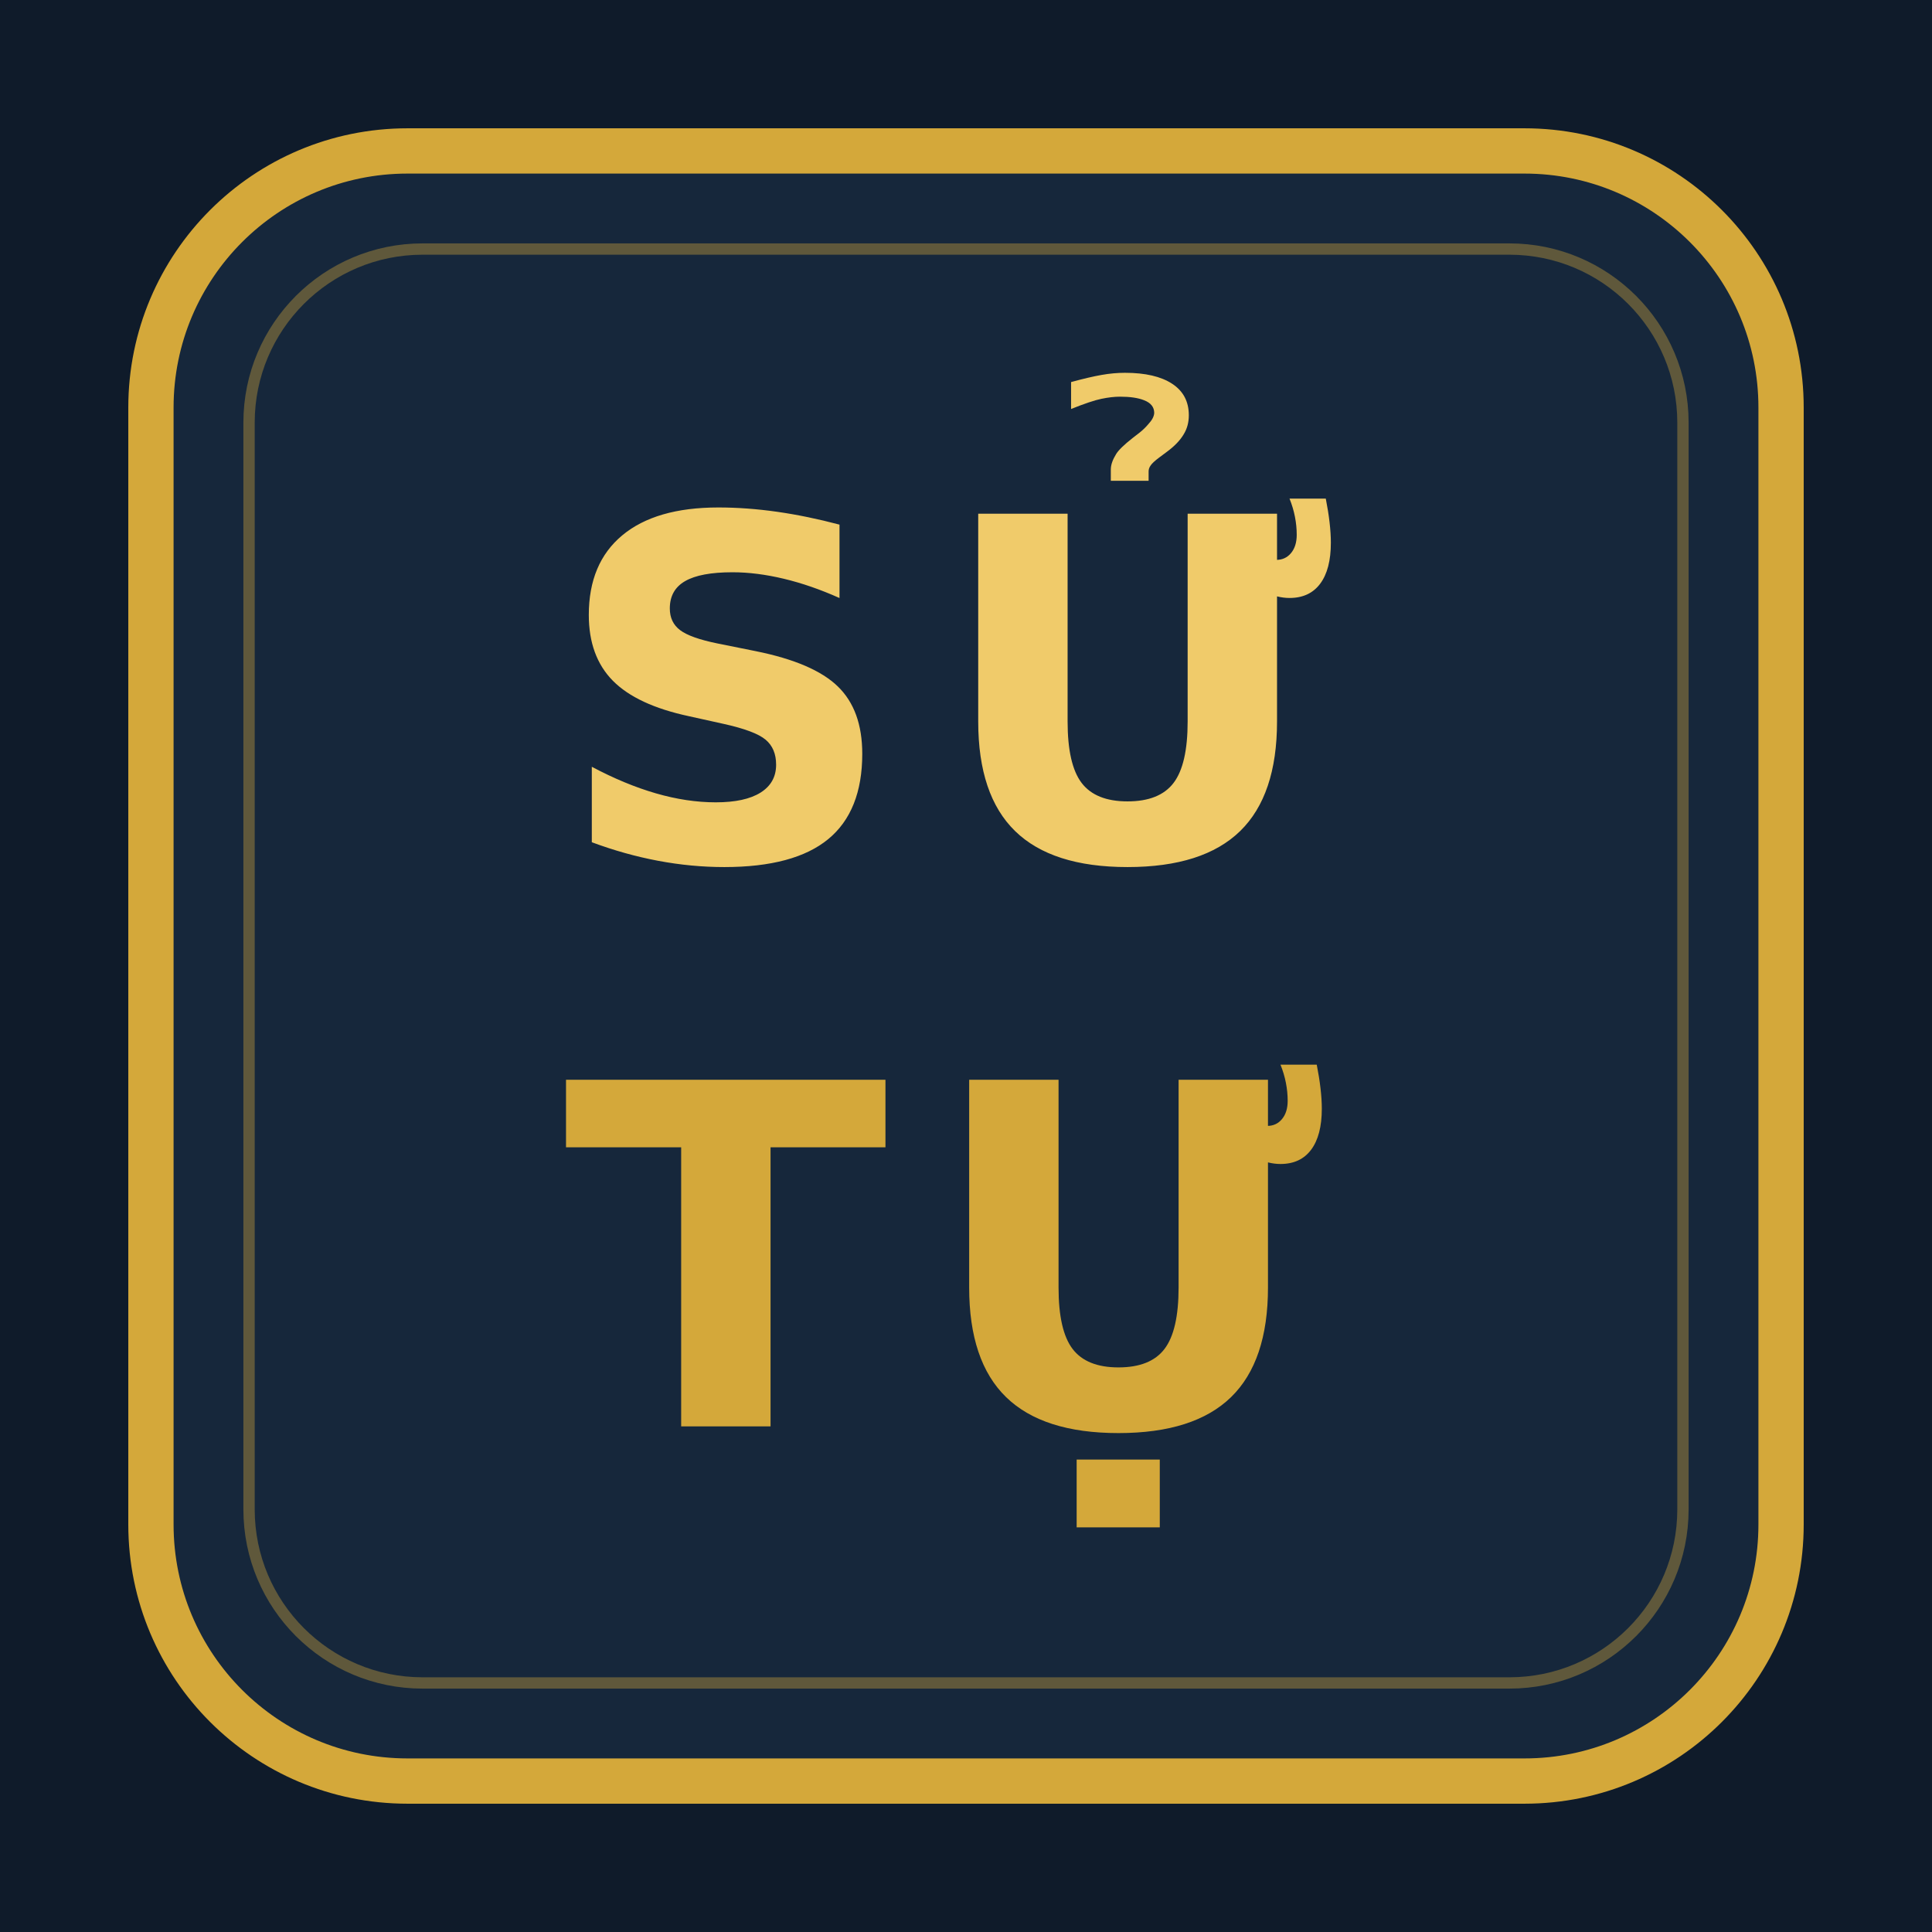
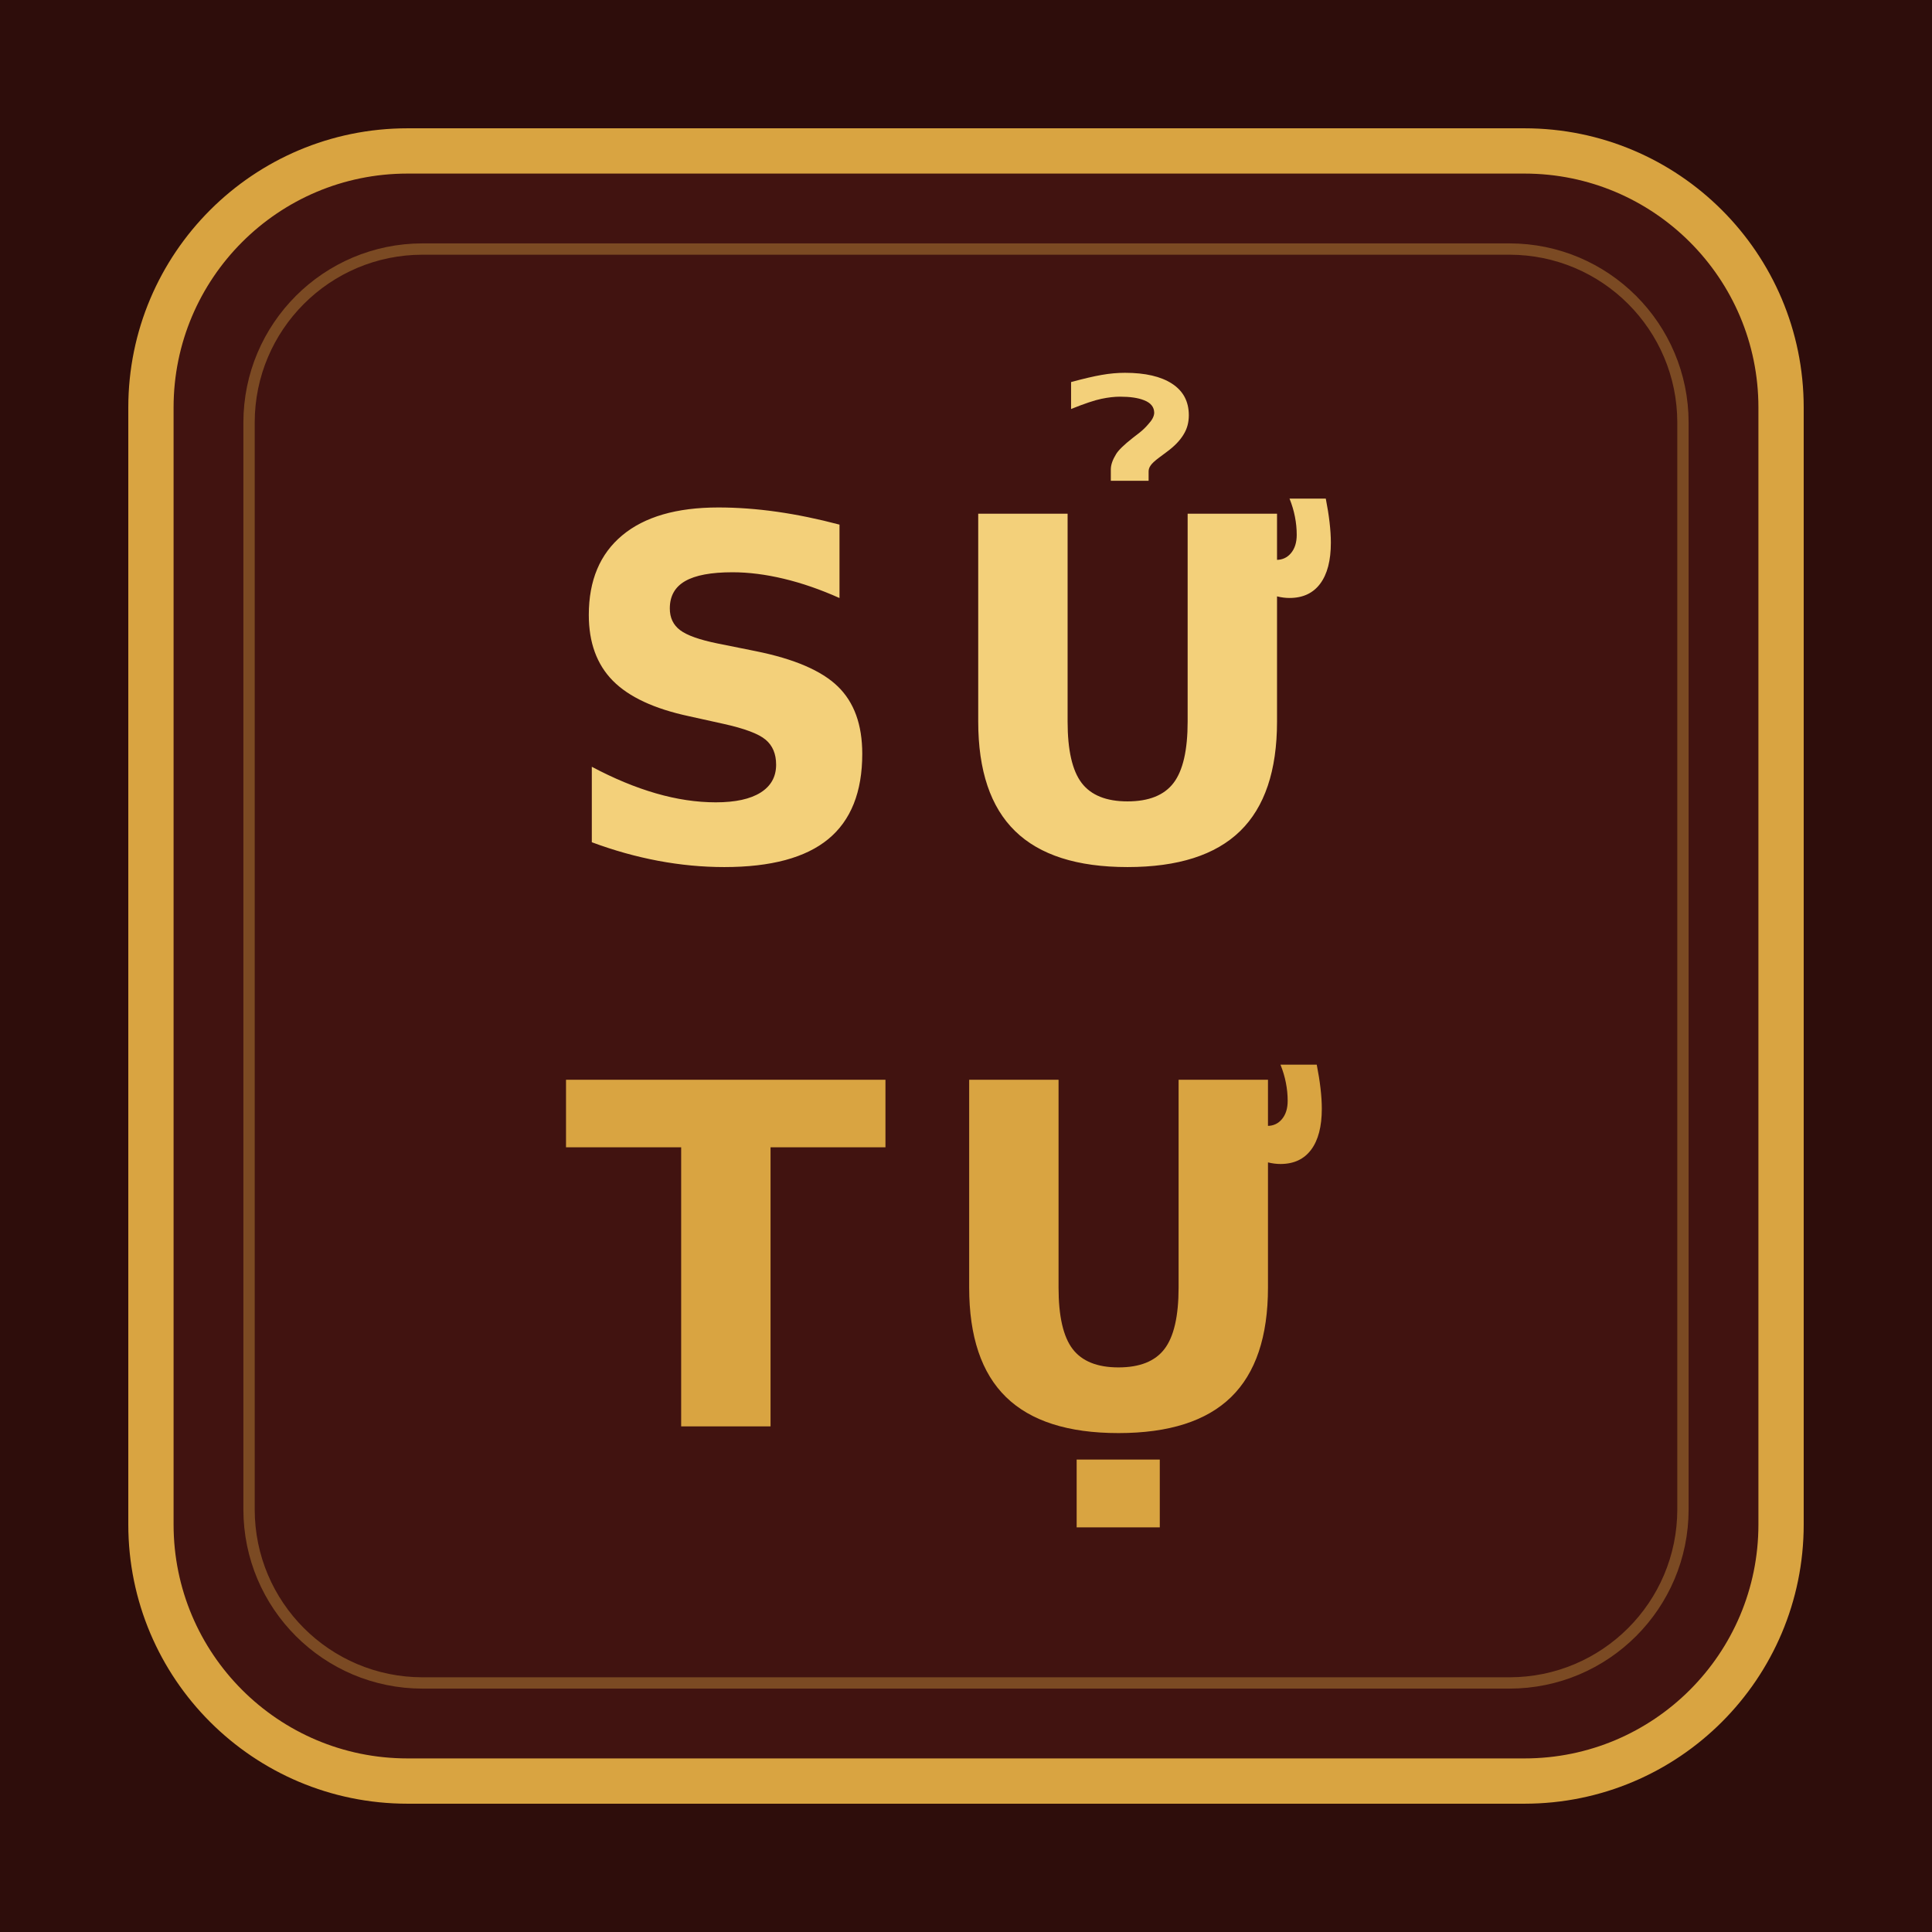
<svg xmlns="http://www.w3.org/2000/svg" width="512" height="512" viewBox="0 0 512 512" role="img" aria-label="SỬ TỰ">
-   <rect width="512" height="512" fill="#0F1B2A" />
-   <rect x="40" y="40" width="432" height="432" rx="68" fill="#16273B" stroke="#D4A83A" stroke-width="12" />
-   <rect x="66" y="66" width="380" height="380" rx="46" fill="none" stroke="#D4A83A" stroke-width="3" opacity="0.38" />
+   <rect width="512" height="512" fill="#2E0D0B" />
+   <rect x="40" y="40" width="432" height="432" rx="68" fill="#411310" stroke="#D9A441" stroke-width="12" />
+   <rect x="66" y="66" width="380" height="380" rx="46" fill="none" stroke="#D9A441" stroke-width="3" opacity="0.38" />
  <g font-family="DejaVu Sans" font-weight="bold" text-anchor="middle">
-     <text x="250" y="228" font-size="126" letter-spacing="10" fill="#F0CB6A">SỬ</text>
-     <text x="250" y="378" font-size="126" letter-spacing="10" fill="#D4A83A">TỰ</text>
+     <text x="250" y="228" font-size="126" letter-spacing="10" fill="#F3D07A">SỬ</text>
+     <text x="250" y="378" font-size="126" letter-spacing="10" fill="#D9A441">TỰ</text>
  </g>
</svg>
